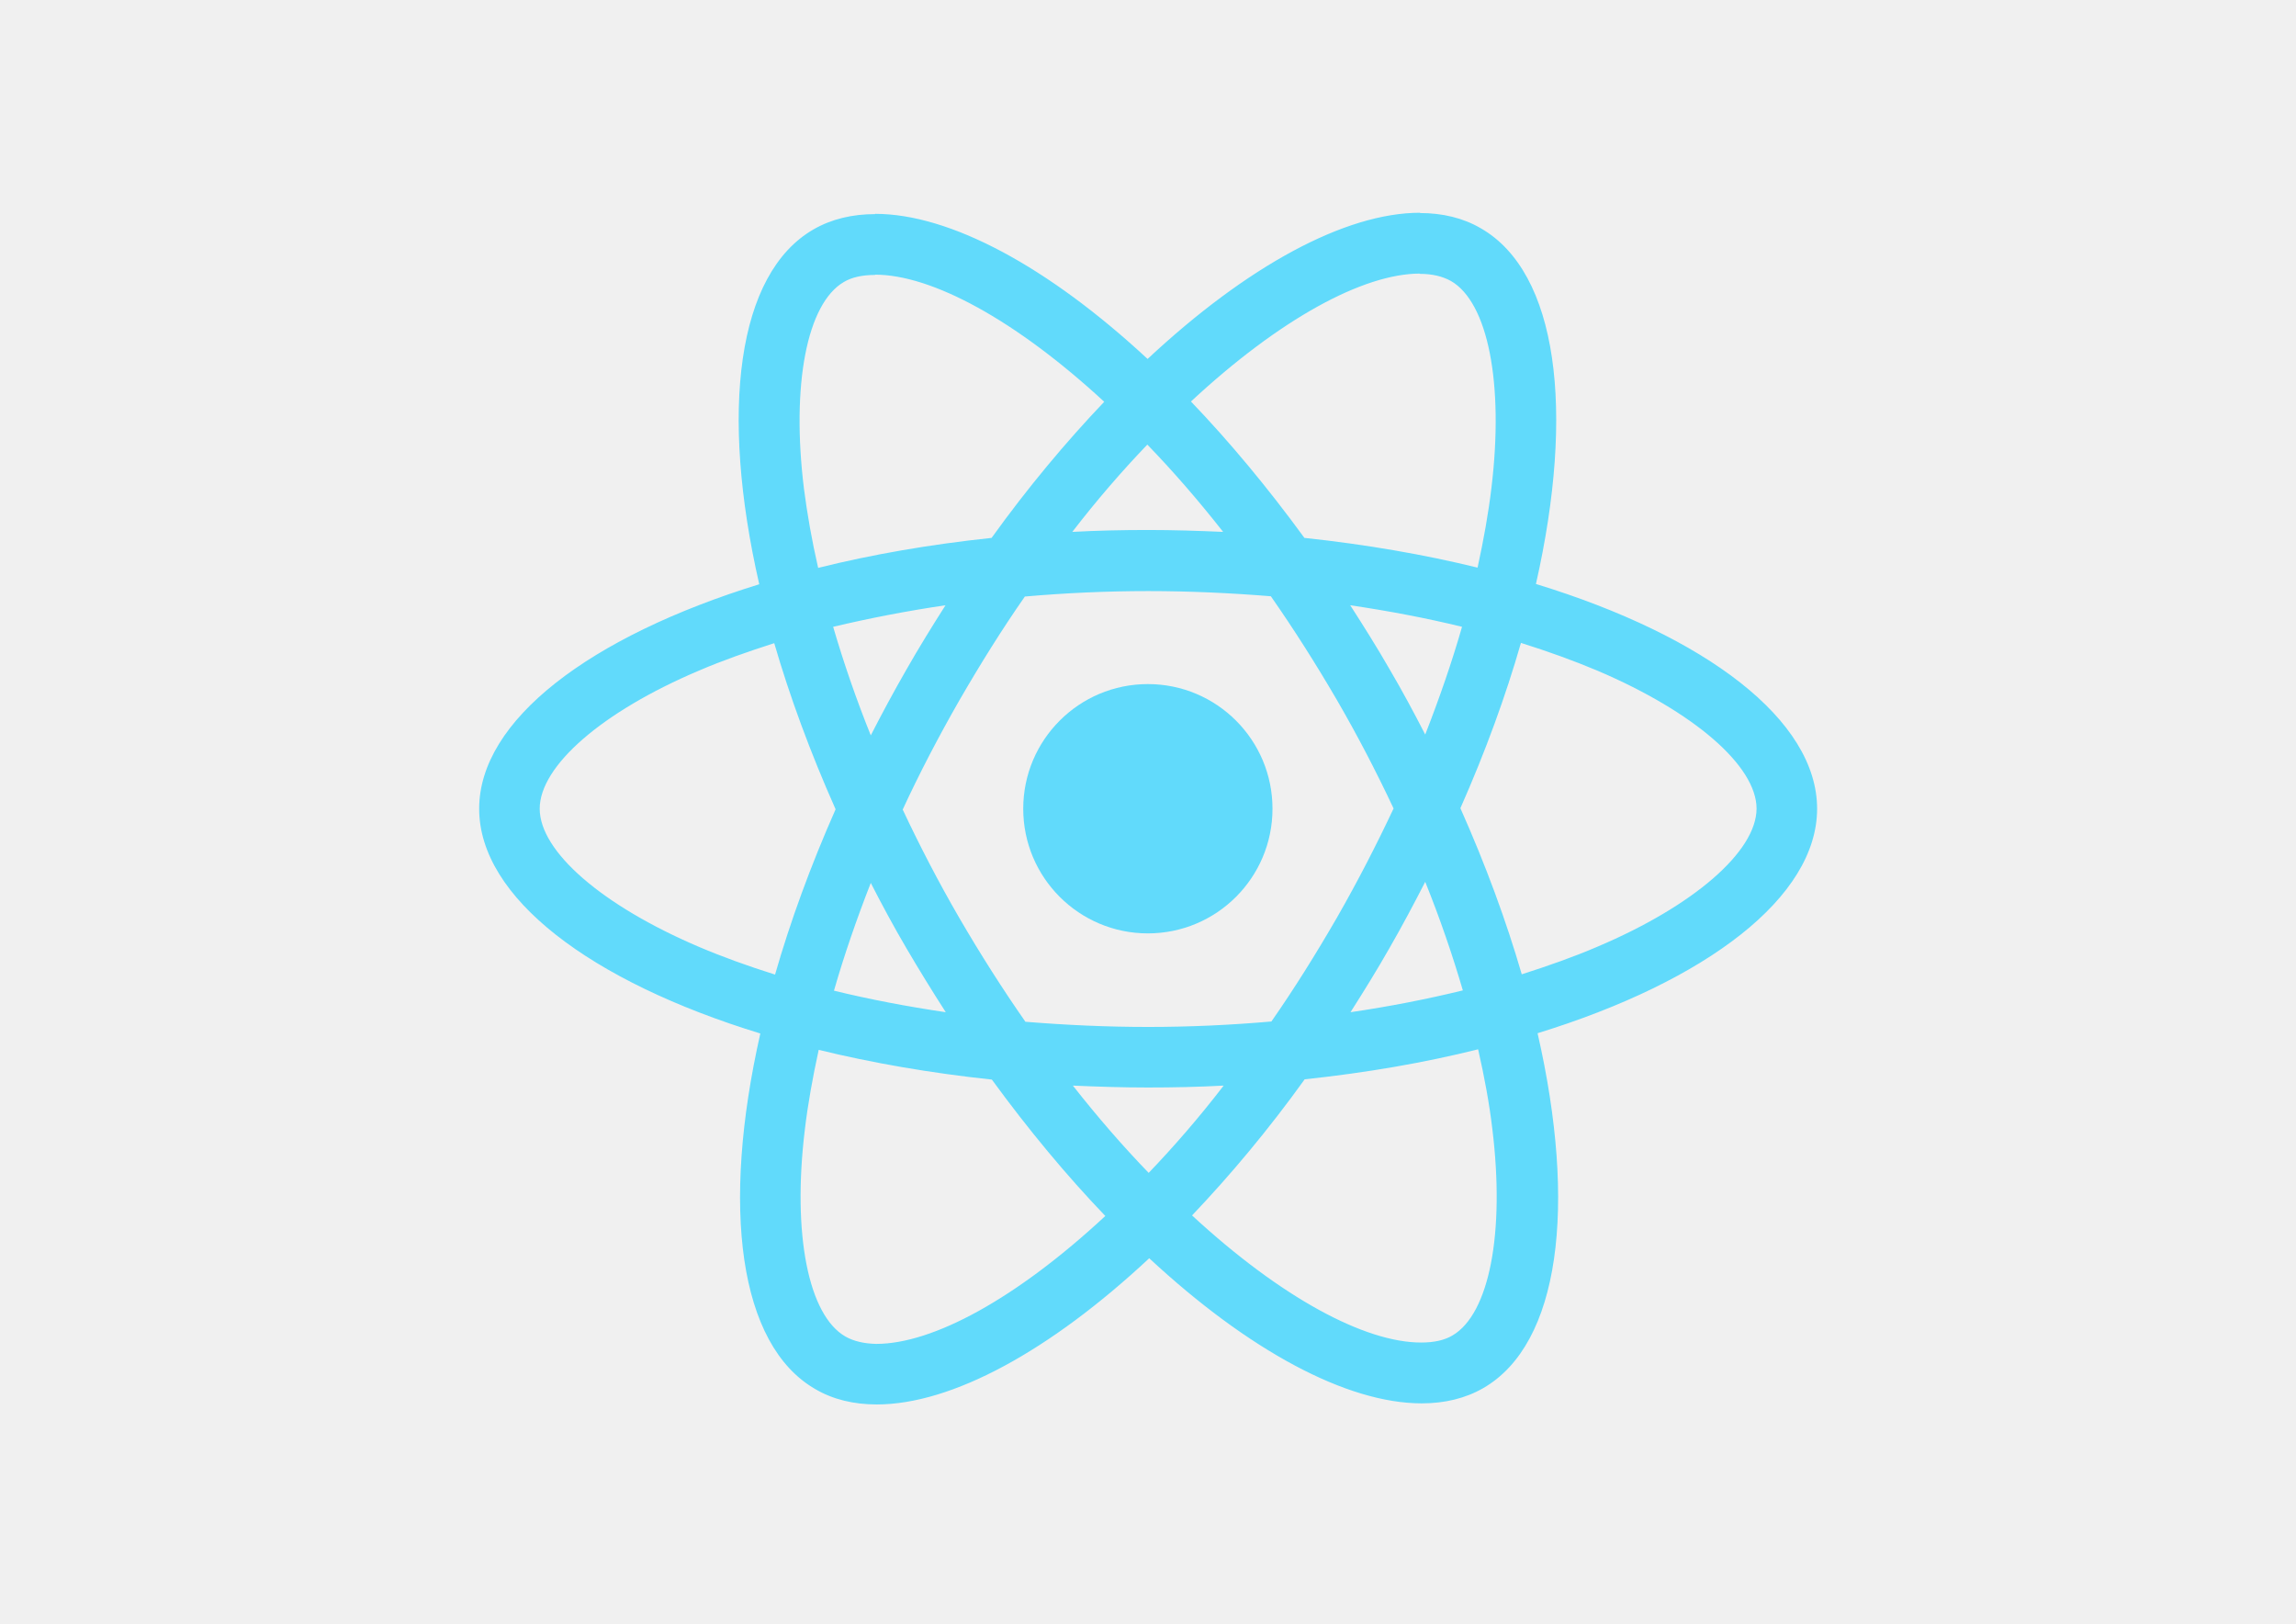
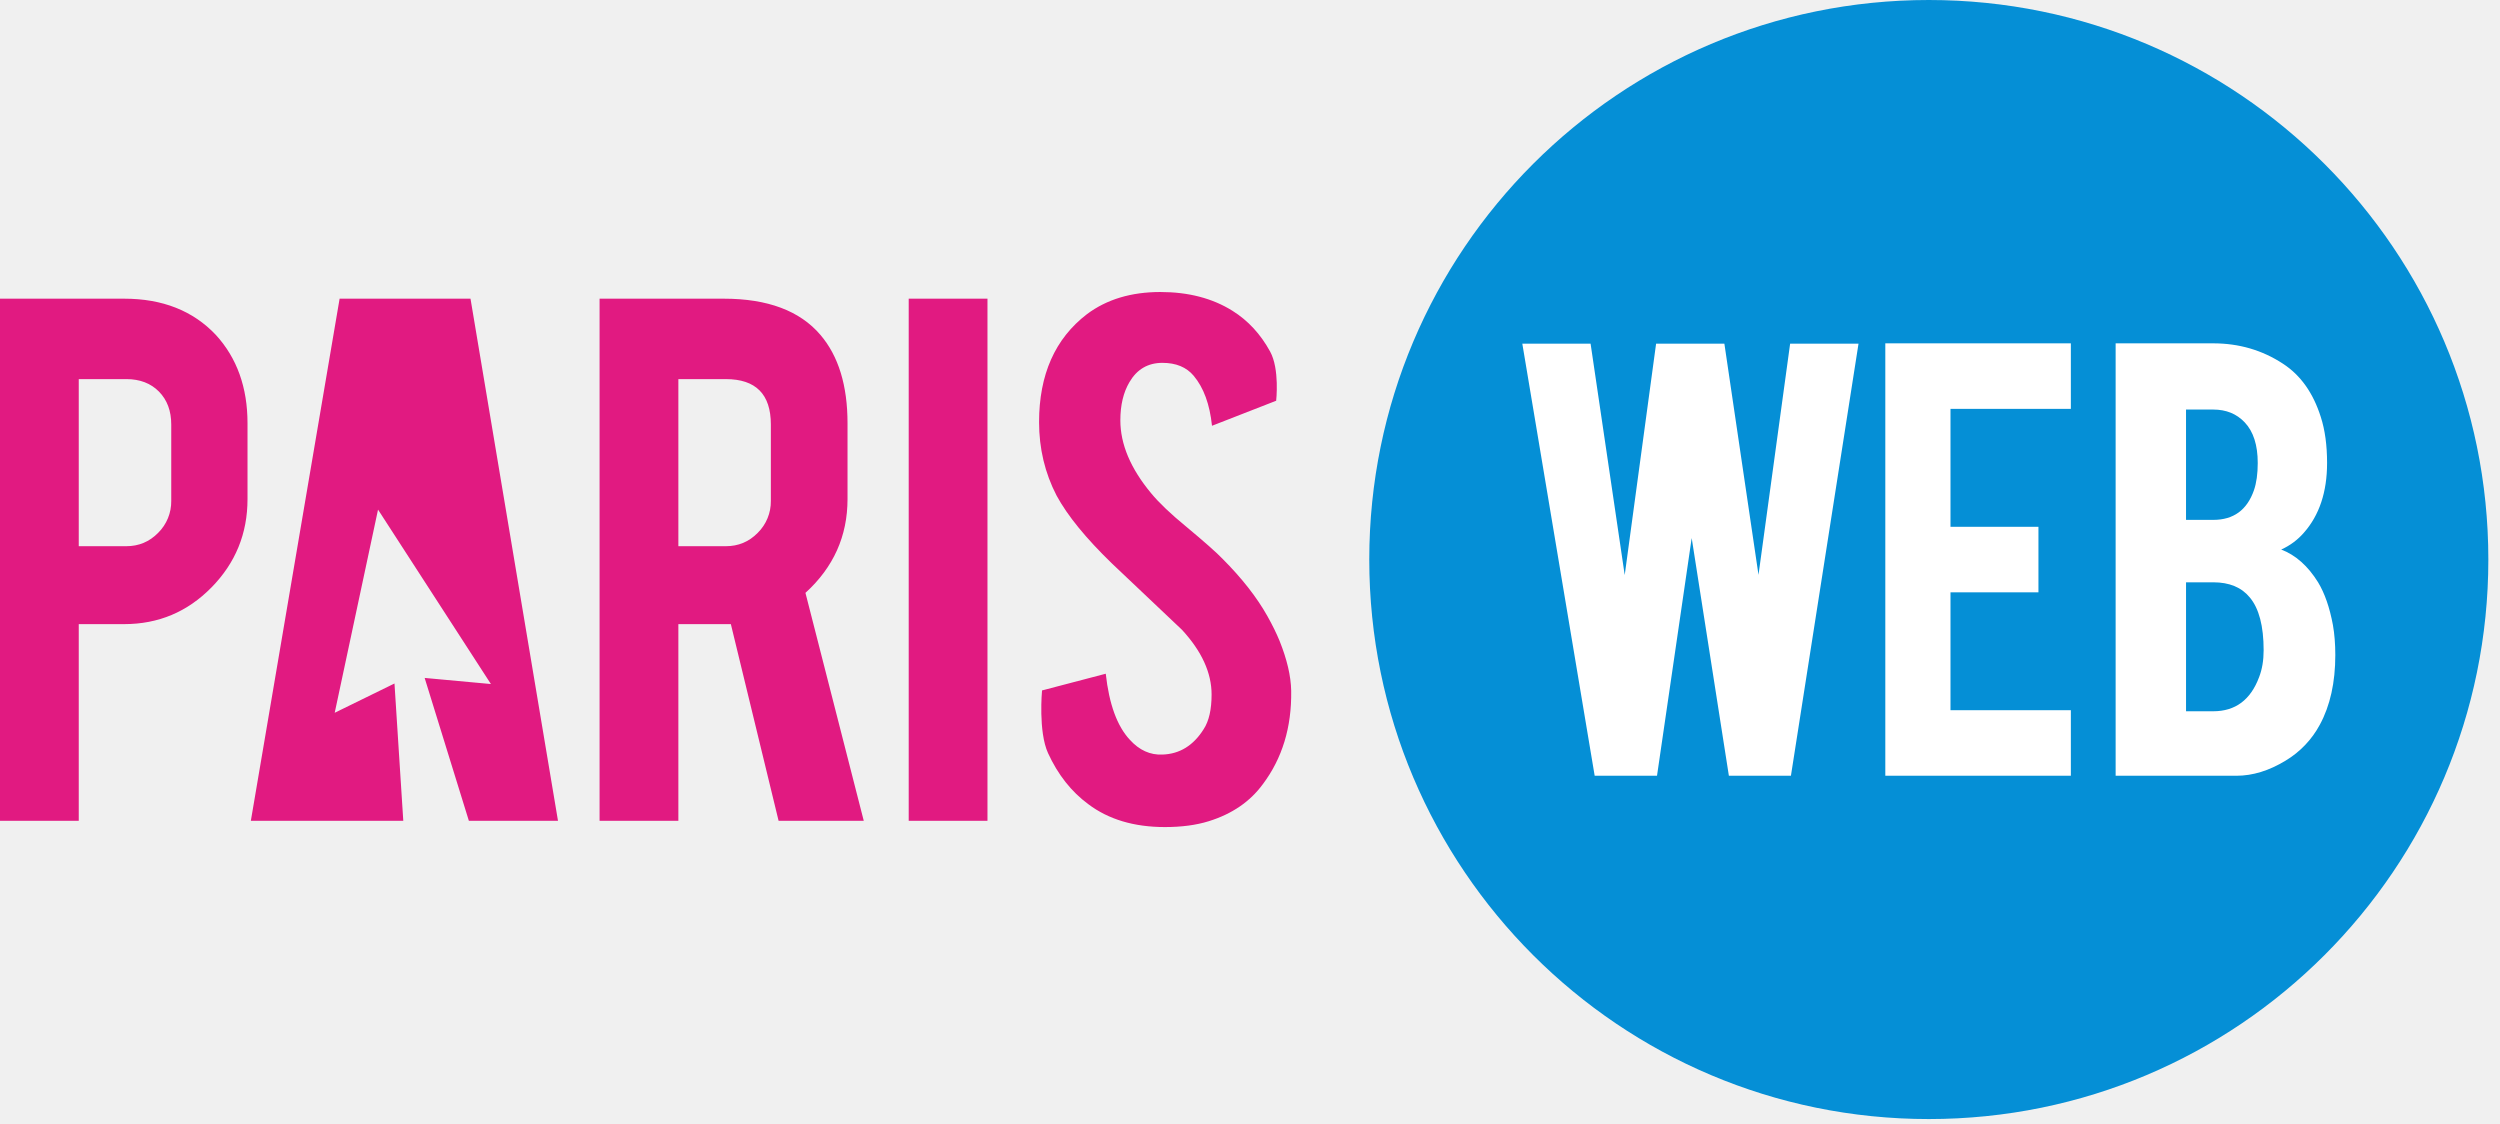
- <svg xmlns="http://www.w3.org/2000/svg" viewBox="0 0 841.9 595.3">
-   <g fill="#61DAFB">
-     <path d="M666.3 296.5c0-32.5-40.7-63.3-103.1-82.4 14.4-63.6 8-114.2-20.2-130.4-6.5-3.8-14.1-5.6-22.4-5.6v22.3c4.6 0 8.3.9 11.4 2.6 13.6 7.8 19.5 37.5 14.9 75.7-1.1 9.4-2.9 19.3-5.1 29.4-19.6-4.8-41-8.5-63.5-10.9-13.5-18.5-27.5-35.3-41.6-50 32.6-30.3 63.2-46.9 84-46.9V78c-27.5 0-63.5 19.6-99.9 53.6-36.4-33.8-72.4-53.2-99.9-53.2v22.3c20.7 0 51.4 16.5 84 46.6-14 14.7-28 31.4-41.3 49.9-22.6 2.4-44 6.1-63.6 11-2.3-10-4-19.7-5.2-29-4.7-38.2 1.1-67.9 14.6-75.8 3-1.8 6.9-2.6 11.5-2.6V78.5c-8.4 0-16 1.8-22.6 5.6-28.1 16.2-34.4 66.7-19.9 130.1-62.2 19.2-102.7 49.9-102.7 82.3 0 32.5 40.7 63.3 103.1 82.4-14.4 63.6-8 114.2 20.2 130.4 6.5 3.8 14.1 5.6 22.5 5.6 27.5 0 63.5-19.6 99.9-53.6 36.4 33.8 72.4 53.2 99.9 53.2 8.4 0 16-1.8 22.6-5.6 28.1-16.2 34.4-66.7 19.9-130.1 62-19.1 102.5-49.9 102.5-82.3zm-130.2-66.7c-3.7 12.9-8.3 26.2-13.5 39.5-4.1-8-8.4-16-13.1-24-4.6-8-9.5-15.8-14.4-23.4 14.2 2.1 27.9 4.7 41 7.9zm-45.8 106.5c-7.8 13.5-15.8 26.3-24.1 38.2-14.9 1.3-30 2-45.2 2-15.1 0-30.2-.7-45-1.9-8.3-11.9-16.4-24.6-24.2-38-7.6-13.1-14.5-26.4-20.8-39.8 6.2-13.4 13.2-26.8 20.7-39.9 7.8-13.5 15.8-26.3 24.1-38.2 14.9-1.3 30-2 45.2-2 15.1 0 30.2.7 45 1.9 8.3 11.9 16.4 24.6 24.2 38 7.6 13.1 14.5 26.4 20.8 39.8-6.3 13.4-13.2 26.8-20.7 39.9zm32.3-13c5.4 13.4 10 26.8 13.8 39.8-13.1 3.2-26.9 5.9-41.2 8 4.9-7.7 9.8-15.6 14.4-23.7 4.6-8 8.9-16.1 13-24.1zM421.2 430c-9.3-9.6-18.6-20.3-27.8-32 9 .4 18.2.7 27.5.7 9.4 0 18.7-.2 27.8-.7-9 11.7-18.3 22.4-27.5 32zm-74.4-58.9c-14.2-2.1-27.9-4.7-41-7.9 3.7-12.9 8.3-26.2 13.5-39.5 4.1 8 8.4 16 13.1 24 4.7 8 9.5 15.8 14.4 23.4zM420.7 163c9.3 9.6 18.6 20.3 27.8 32-9-.4-18.2-.7-27.5-.7-9.4 0-18.7.2-27.8.7 9-11.7 18.3-22.4 27.5-32zm-74 58.9c-4.9 7.7-9.8 15.6-14.4 23.7-4.6 8-8.9 16-13 24-5.4-13.4-10-26.8-13.8-39.8 13.1-3.1 26.9-5.8 41.2-7.9zm-90.5 125.2c-35.4-15.1-58.3-34.9-58.3-50.6 0-15.7 22.9-35.6 58.3-50.6 8.6-3.7 18-7 27.7-10.1 5.7 19.6 13.2 40 22.5 60.9-9.2 20.8-16.6 41.1-22.2 60.6-9.9-3.1-19.3-6.5-28-10.2zM310 490c-13.6-7.8-19.5-37.5-14.9-75.7 1.1-9.4 2.9-19.3 5.1-29.4 19.6 4.8 41 8.5 63.5 10.9 13.5 18.5 27.5 35.3 41.6 50-32.6 30.3-63.2 46.9-84 46.9-4.5-.1-8.3-1-11.3-2.7zm237.2-76.2c4.7 38.2-1.1 67.9-14.6 75.8-3 1.8-6.9 2.6-11.5 2.6-20.7 0-51.4-16.5-84-46.6 14-14.7 28-31.4 41.3-49.9 22.6-2.4 44-6.1 63.6-11 2.3 10.1 4.1 19.8 5.2 29.1zm38.5-66.7c-8.6 3.7-18 7-27.7 10.1-5.7-19.6-13.2-40-22.5-60.9 9.2-20.8 16.6-41.1 22.2-60.6 9.9 3.1 19.3 6.5 28.1 10.2 35.4 15.1 58.3 34.9 58.3 50.6-.1 15.7-23 35.6-58.4 50.6zM320.8 78.4z" />
-     <circle cx="420.9" cy="296.5" r="45.7" />
-     <path d="M520.5 78.1z" />
+ <svg xmlns="http://www.w3.org/2000/svg" width="178" height="80" viewBox="0 0 178 80">
+   <g fill="none" fill-rule="evenodd">
+     <path fill="#FFF" d="M105 22h64v36h-64z" />
+     <path fill="#058FD6" d="M137.33 0c22.004 0 39.84 17.836 39.84 39.838 0 22.002-17.836 39.839-39.84 39.839-22.002 0-39.838-17.837-39.838-39.839S115.329 0 137.33 0zm27.842 51.6c.736-1.358 1.102-3.013 1.102-4.959 0-.787-.057-1.498-.17-2.138-.231-1.244-.582-2.257-1.057-3.044-.721-1.161-1.596-1.939-2.625-2.332a4.642 4.642 0 0 0 1.619-1.203c1.096-1.243 1.647-2.896 1.647-4.96 0-1.26-.149-2.347-.444-3.264-.541-1.719-1.441-2.988-2.701-3.806-1.473-.965-3.127-1.448-4.959-1.448h-6.951v30.788h8.598c1.162 0 2.332-.361 3.509-1.08a6.642 6.642 0 0 0 2.432-2.554zm-17.727-22.489v-4.665h-13.211v30.788h13.211v-4.666h-8.57v-8.396h6.262v-4.666h-6.262v-8.395h8.57zm-19.931 26.123l4.812-30.764h-4.869l-2.252 16.461-2.429-16.461h-4.862l-2.234 16.475-2.43-16.475h-4.861l5.152 30.764h4.438l2.47-16.925 2.647 16.925h4.418zm30.071-13.774c1.145 0 2.014.36 2.602 1.08.656.785.984 2.037.984 3.757 0 .72-.107 1.358-.322 1.914-.604 1.62-1.692 2.431-3.264 2.431h-1.939V41.46h1.939zm2.896-6.555c-.49 1.407-1.455 2.11-2.896 2.11h-1.94V29.16h1.94c.916 0 1.66.303 2.234.908.623.654.932 1.62.932 2.898 0 .768-.09 1.416-.27 1.939z" />
+     <path fill="#E11A81" d="M12.193 30.227c0-.97-.291-1.751-.874-2.345-.584-.593-1.361-.89-2.329-.89H5.607V38.89H8.99c.89 0 1.646-.316 2.269-.95a3.145 3.145 0 0 0 .934-2.283v-5.43zM8.84 21.266c2.731 0 4.906.86 6.529 2.58 1.503 1.644 2.254 3.74 2.254 6.29v5.4c0 2.455-.856 4.55-2.567 6.29-1.711 1.743-3.782 2.612-6.216 2.612H5.607v14.004H0V21.266h8.84zM54.885 30.227c0-2.156-1.068-3.234-3.205-3.234H48.3V38.89h3.38c.891 0 1.648-.316 2.27-.95a3.143 3.143 0 0 0 .935-2.283v-5.43zm-3.352-8.961c3.123 0 5.418.86 6.883 2.58 1.285 1.505 1.928 3.602 1.928 6.29v5.4c0 2.632-.998 4.858-2.996 6.676l4.152 16.23h-6.064l-3.399-14.004H48.3v14.004H42.69V21.266h8.843zM64.7 58.442h5.608V21.266H64.7zM91.933 49.186c.04 2.59-.635 4.806-2.018 6.646-.91 1.245-2.197 2.125-3.857 2.64-.89.277-1.928.415-3.115.415-2.196 0-4.016-.543-5.459-1.632-1.207-.89-2.162-2.1-2.864-3.633-.703-1.534-.427-4.463-.427-4.463l4.537-1.19c.238 2.168.81 3.738 1.721 4.71.671.737 1.443 1.085 2.314 1.046 1.227-.04 2.205-.643 2.938-1.811.375-.575.562-1.396.562-2.466 0-1.543-.7-3.078-2.105-4.603l-4.985-4.721c-1.859-1.8-3.176-3.415-3.947-4.84-.83-1.604-1.246-3.346-1.246-5.227 0-3.385 1.138-5.95 3.412-7.691 1.404-1.05 3.144-1.575 5.223-1.575 1.998 0 3.71.446 5.132 1.336 1.108.692 2.004 1.66 2.686 2.908.682 1.246.428 3.498.428 3.498l-4.569 1.782c-.158-1.523-.59-2.71-1.304-3.56-.514-.613-1.256-.92-2.225-.92-1.029 0-1.81.455-2.344 1.365-.435.732-.652 1.64-.652 2.73 0 1.7.73 3.432 2.195 5.193.553.67 1.383 1.463 2.492 2.373 1.305 1.087 2.166 1.849 2.582 2.284 1.383 1.385 2.452 2.75 3.204 4.093.355.634.642 1.217.861 1.752.533 1.325.81 2.512.83 3.56M28.087 48.665l-4.256 2.085 3.085-14.465 8.037 12.418-4.718-.434 3.148 10.172h6.346L33.5 21.266h-9.32l-6.32 37.175h10.854z" />
  </g>
</svg>
